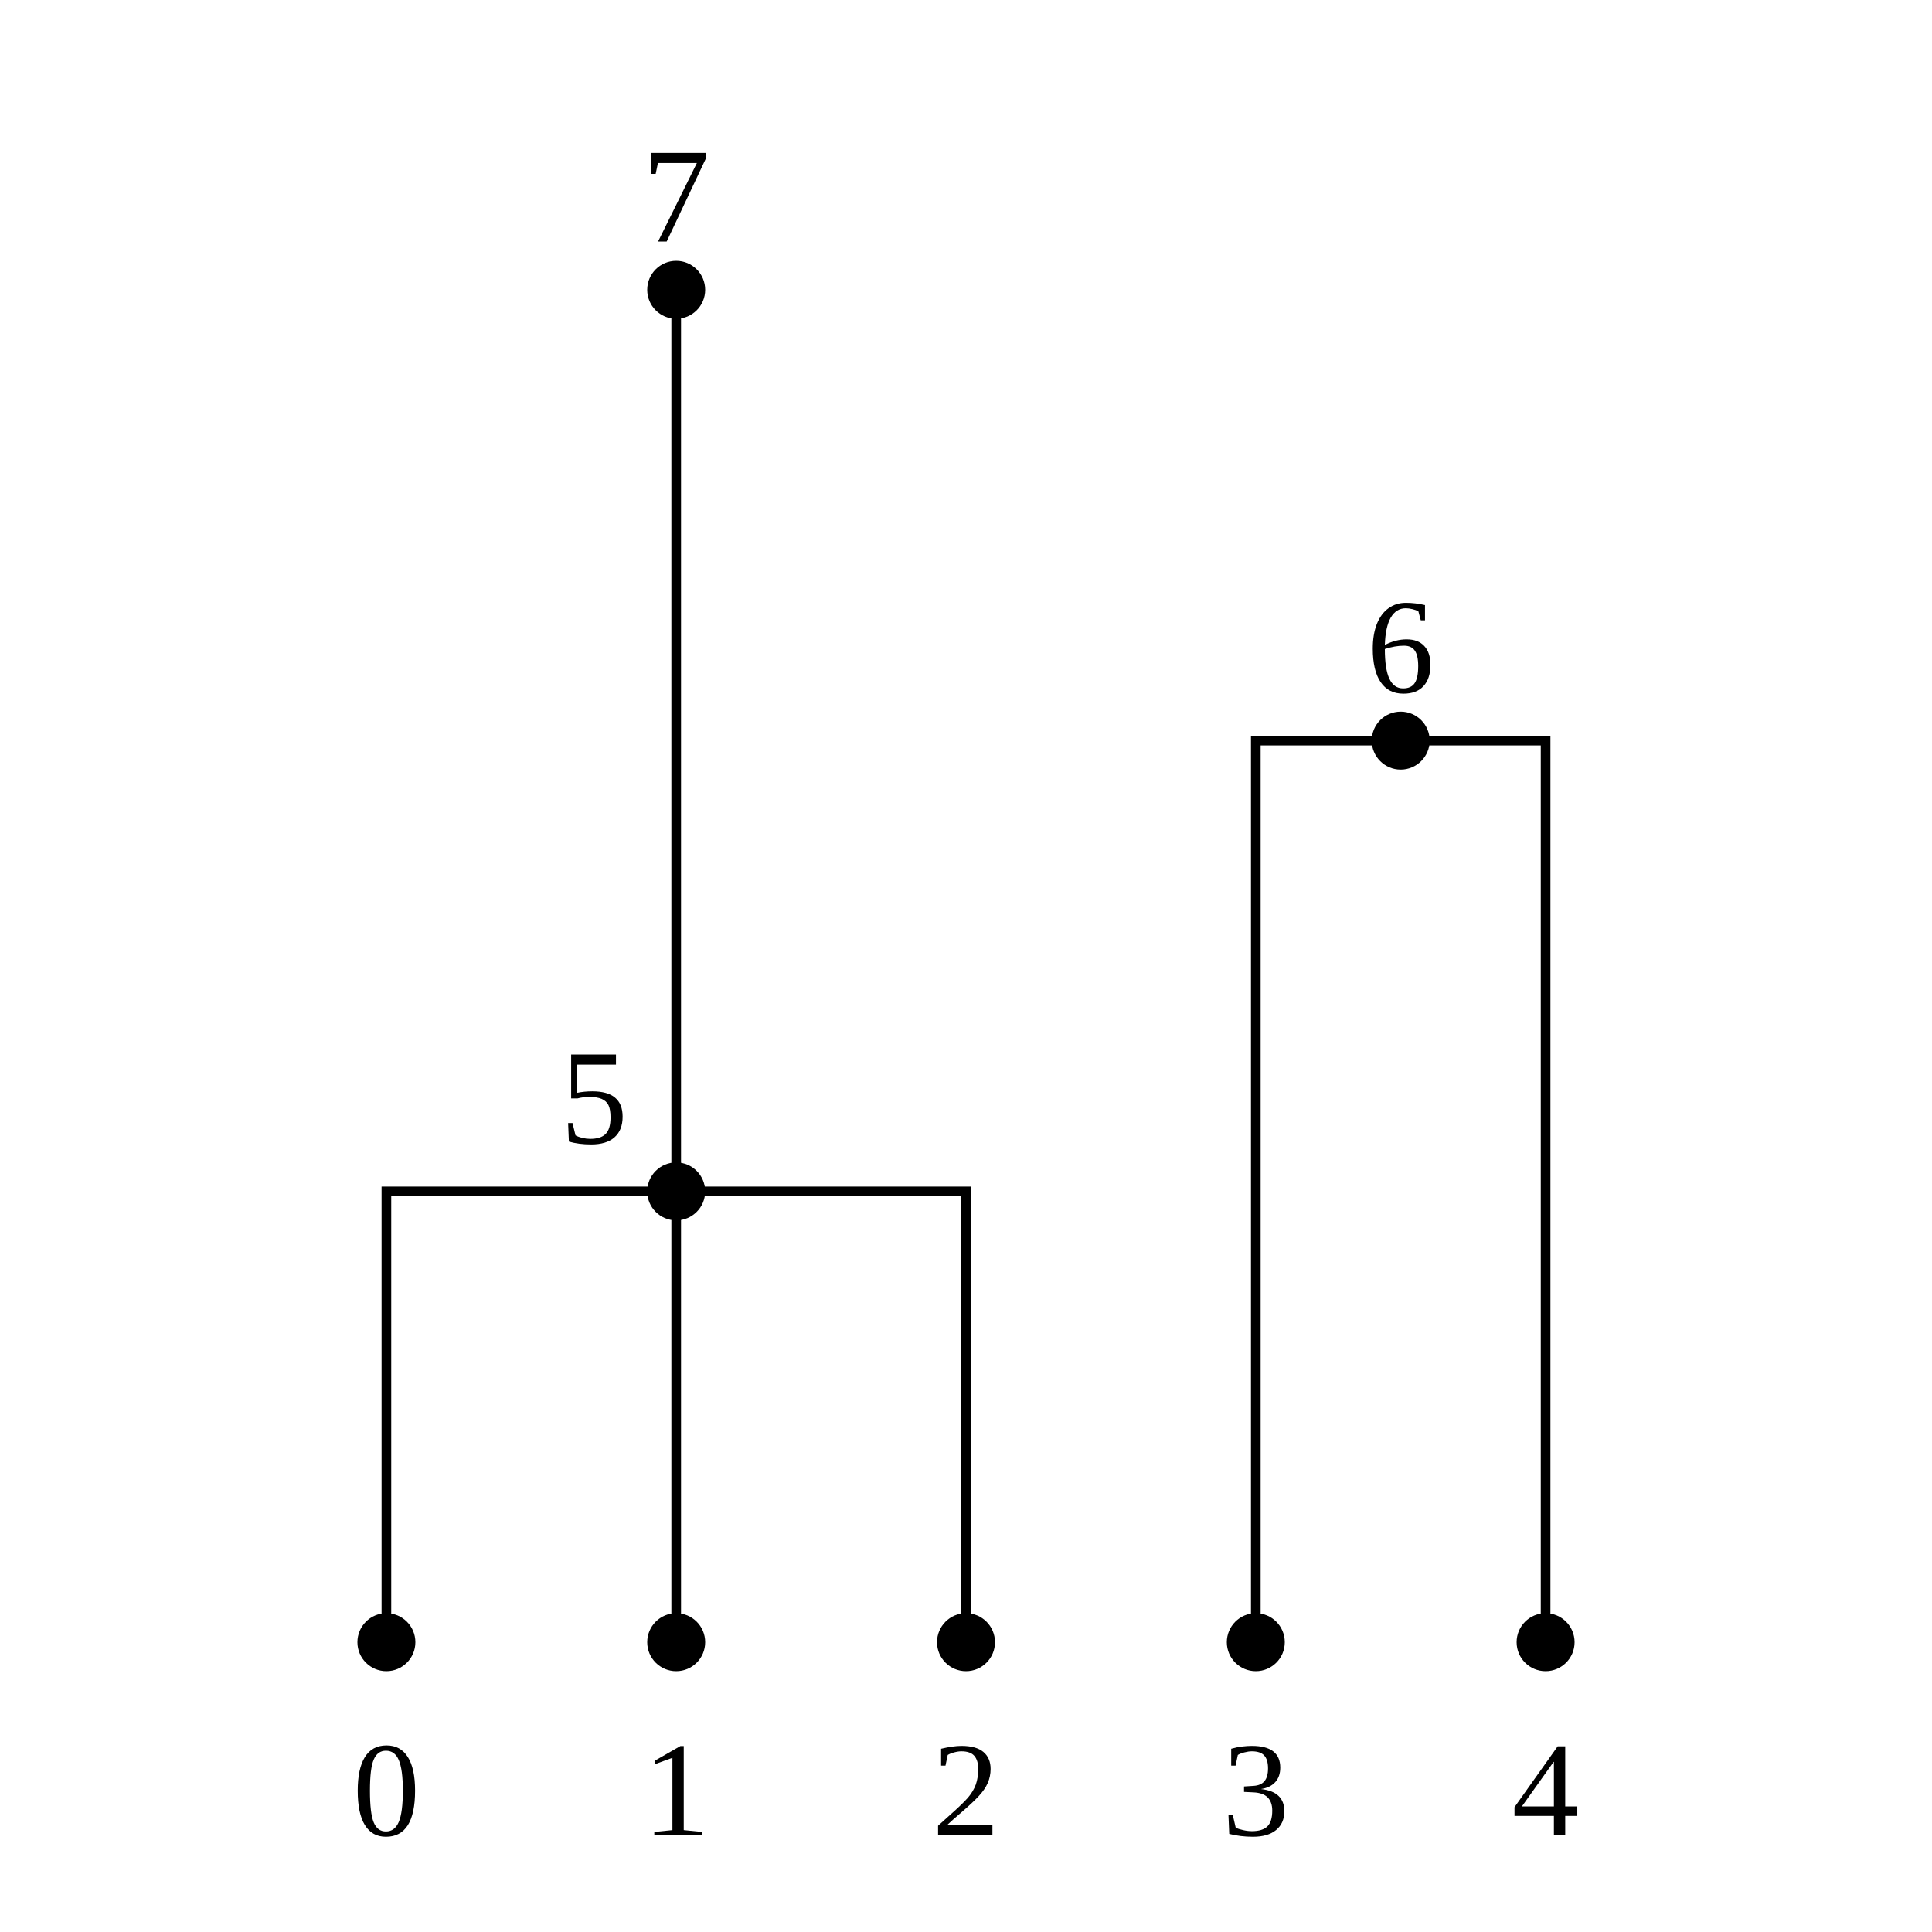
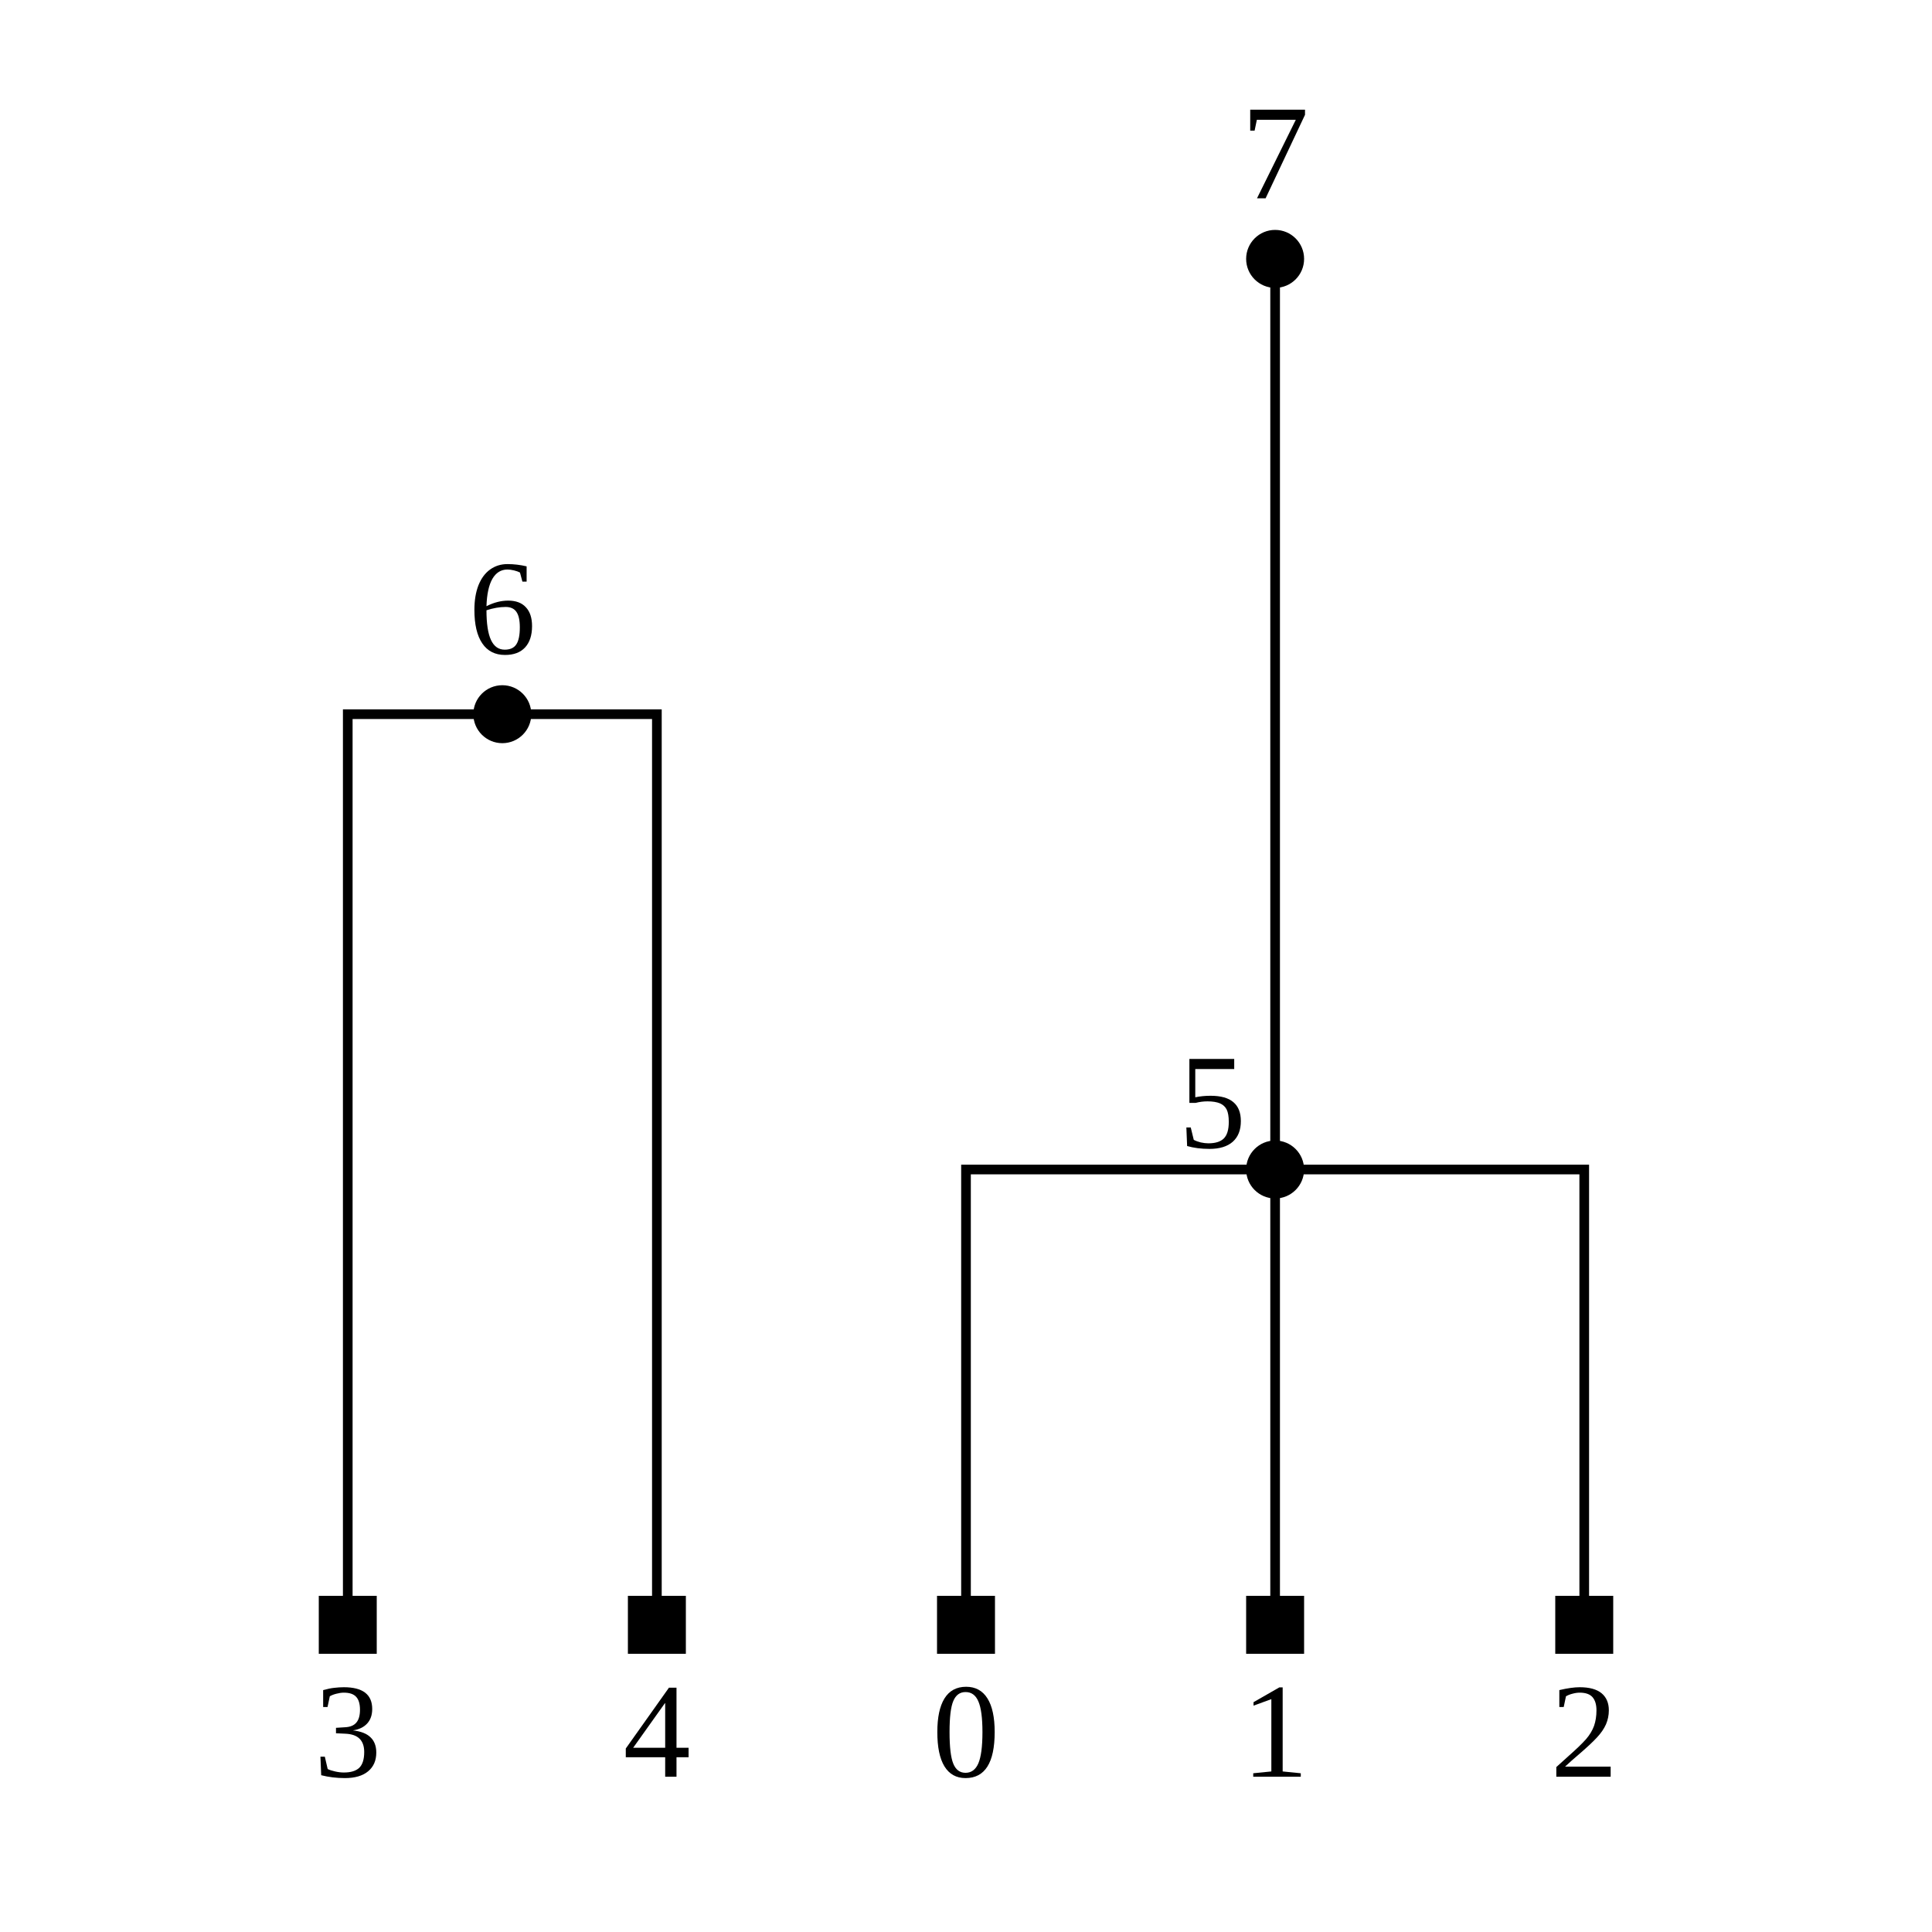
<svg xmlns="http://www.w3.org/2000/svg" baseProfile="full" height="200" version="1.1" width="200">
-   <defs />
-   <g id="tree_0">
-     <g fill="none" id="edges" stroke="black">
-       <path d="M 70.0 123.333 V 30.0 H 70.0" id="edge_0_5" />
-       <path d="M 40.0 170.0 V 123.333 H 70.0" id="edge_0_0" />
-       <path d="M 70.0 170.0 V 123.333 H 70.0" id="edge_0_1" />
-       <path d="M 100.0 170.0 V 123.333 H 70.0" id="edge_0_2" />
-       <path d="M 130.0 170.0 V 76.667 H 145.0" id="edge_0_3" />
-       <path d="M 160.0 170.0 V 76.667 H 145.0" id="edge_0_4" />
-     </g>
-     <g id="symbols">
-       <g class="nodes">
-         <circle cx="70.0" cy="30.0" id="node_0_7" r="3" />
-         <circle cx="70.0" cy="123.333" id="node_0_5" r="3" />
-         <circle cx="40.0" cy="170.0" id="node_0_0" r="3" />
-         <circle cx="70.0" cy="170.0" id="node_0_1" r="3" />
-         <circle cx="100.0" cy="170.0" id="node_0_2" r="3" />
-         <circle cx="145.0" cy="76.667" id="node_0_6" r="3" />
-         <circle cx="130.0" cy="170.0" id="node_0_3" r="3" />
-         <circle cx="160.0" cy="170.0" id="node_0_4" r="3" />
+   <defs>
+     <style type="text/css">.background path {fill: #808080; fill-opacity: 0}.background path:nth-child(odd) {fill-opacity: .1}.axes {font-size: 14px}.x-axis .tick .lab {font-weight: bold; dominant-baseline: hanging}.axes, .tree {font-size: 14px; text-anchor: middle}.axes line, .edge {stroke: black; fill: none}.y-axis .grid {stroke: #FAFAFA}.node &gt; .sym {fill: black; stroke: none}.site &gt; .sym {stroke: black}.mut text {fill: red; font-style: italic}.mut.extra text {fill: hotpink}.mut line {fill: none; stroke: none}.mut .sym {fill: none; stroke: red}.mut.extra .sym {stroke: hotpink}.node .mut .sym {stroke-width: 1.5px}.tree text, .tree-sequence text {dominant-baseline: central}.plotbox .lab.lft {text-anchor: end}.plotbox .lab.rgt {text-anchor: start}</style>
+   </defs>
+   <g class="tree t0">
+     <g class="plotbox">
+       <g class="c2 node n6 root" transform="translate(52 73.9333)">
+         <g class="a6 leaf node n3 sample" transform="translate(-16 94.2667)">
+           <path class="edge" d="M 0 0 V -94.267 H 16" />
+           <rect class="sym" height="6" width="6" x="-3" y="-3" />
+           <text class="lab" transform="translate(0 11)">3</text>
+         </g>
+         <g class="a6 leaf node n4 sample" transform="translate(16 94.2667)">
+           <path class="edge" d="M 0 0 V -94.267 H -16" />
+           <rect class="sym" height="6" width="6" x="-3" y="-3" />
+           <text class="lab" transform="translate(0 11)">4</text>
+         </g>
+         <circle class="sym" cx="0" cy="0" r="3" />
+         <text class="lab" transform="translate(0 -11)">6</text>
      </g>
-       <g class="mutations" fill="red" />
-     </g>
-     <g font-size="14" id="labels">
-       <g class="nodes">
-         <g text-anchor="start" />
-         <g text-anchor="middle">
-           <text x="70.0" y="25.0">7</text>
-           <text x="40.0" y="190.0">0</text>
-           <text x="70.0" y="190.0">1</text>
-           <text x="100.0" y="190.0">2</text>
-           <text x="145.0" y="71.667">6</text>
-           <text x="130.0" y="190.0">3</text>
-           <text x="160.0" y="190.0">4</text>
+       <g class="c1 node n7 root" transform="translate(132 26.8)">
+         <g class="a7 c3 node n5" transform="translate(0.0 94.2667)">
+           <g class="a5 leaf node n0 sample" transform="translate(-32 47.1333)">
+             <path class="edge" d="M 0 0 V -47.133 H 32" />
+             <rect class="sym" height="6" width="6" x="-3" y="-3" />
+             <text class="lab" transform="translate(0 11)">0</text>
+           </g>
+           <g class="a5 leaf node n1 sample" transform="translate(0.0 47.1333)">
+             <path class="edge" d="M 0 0 V -47.133 H 0.0" />
+             <rect class="sym" height="6" width="6" x="-3" y="-3" />
+             <text class="lab" transform="translate(0 11)">1</text>
+           </g>
+           <g class="a5 leaf node n2 sample" transform="translate(32 47.1333)">
+             <path class="edge" d="M 0 0 V -47.133 H -32" />
+             <rect class="sym" height="6" width="6" x="-3" y="-3" />
+             <text class="lab" transform="translate(0 11)">2</text>
+           </g>
+           <path class="edge" d="M 0 0 V -94.267 H 0.0" />
+           <circle class="sym" cx="0" cy="0" r="3" />
+           <text class="lab lft" transform="translate(-3 -7.0)">5</text>
        </g>
-         <g text-anchor="end">
-           <text x="65.0" y="118.333">5</text>
-         </g>
-       </g>
-       <g class="mutations" font-style="italic">
-         <g text-anchor="start" />
-         <g text-anchor="end" />
+         <circle class="sym" cx="0" cy="0" r="3" />
+         <text class="lab" transform="translate(0 -11)">7</text>
      </g>
    </g>
  </g>
</svg>
